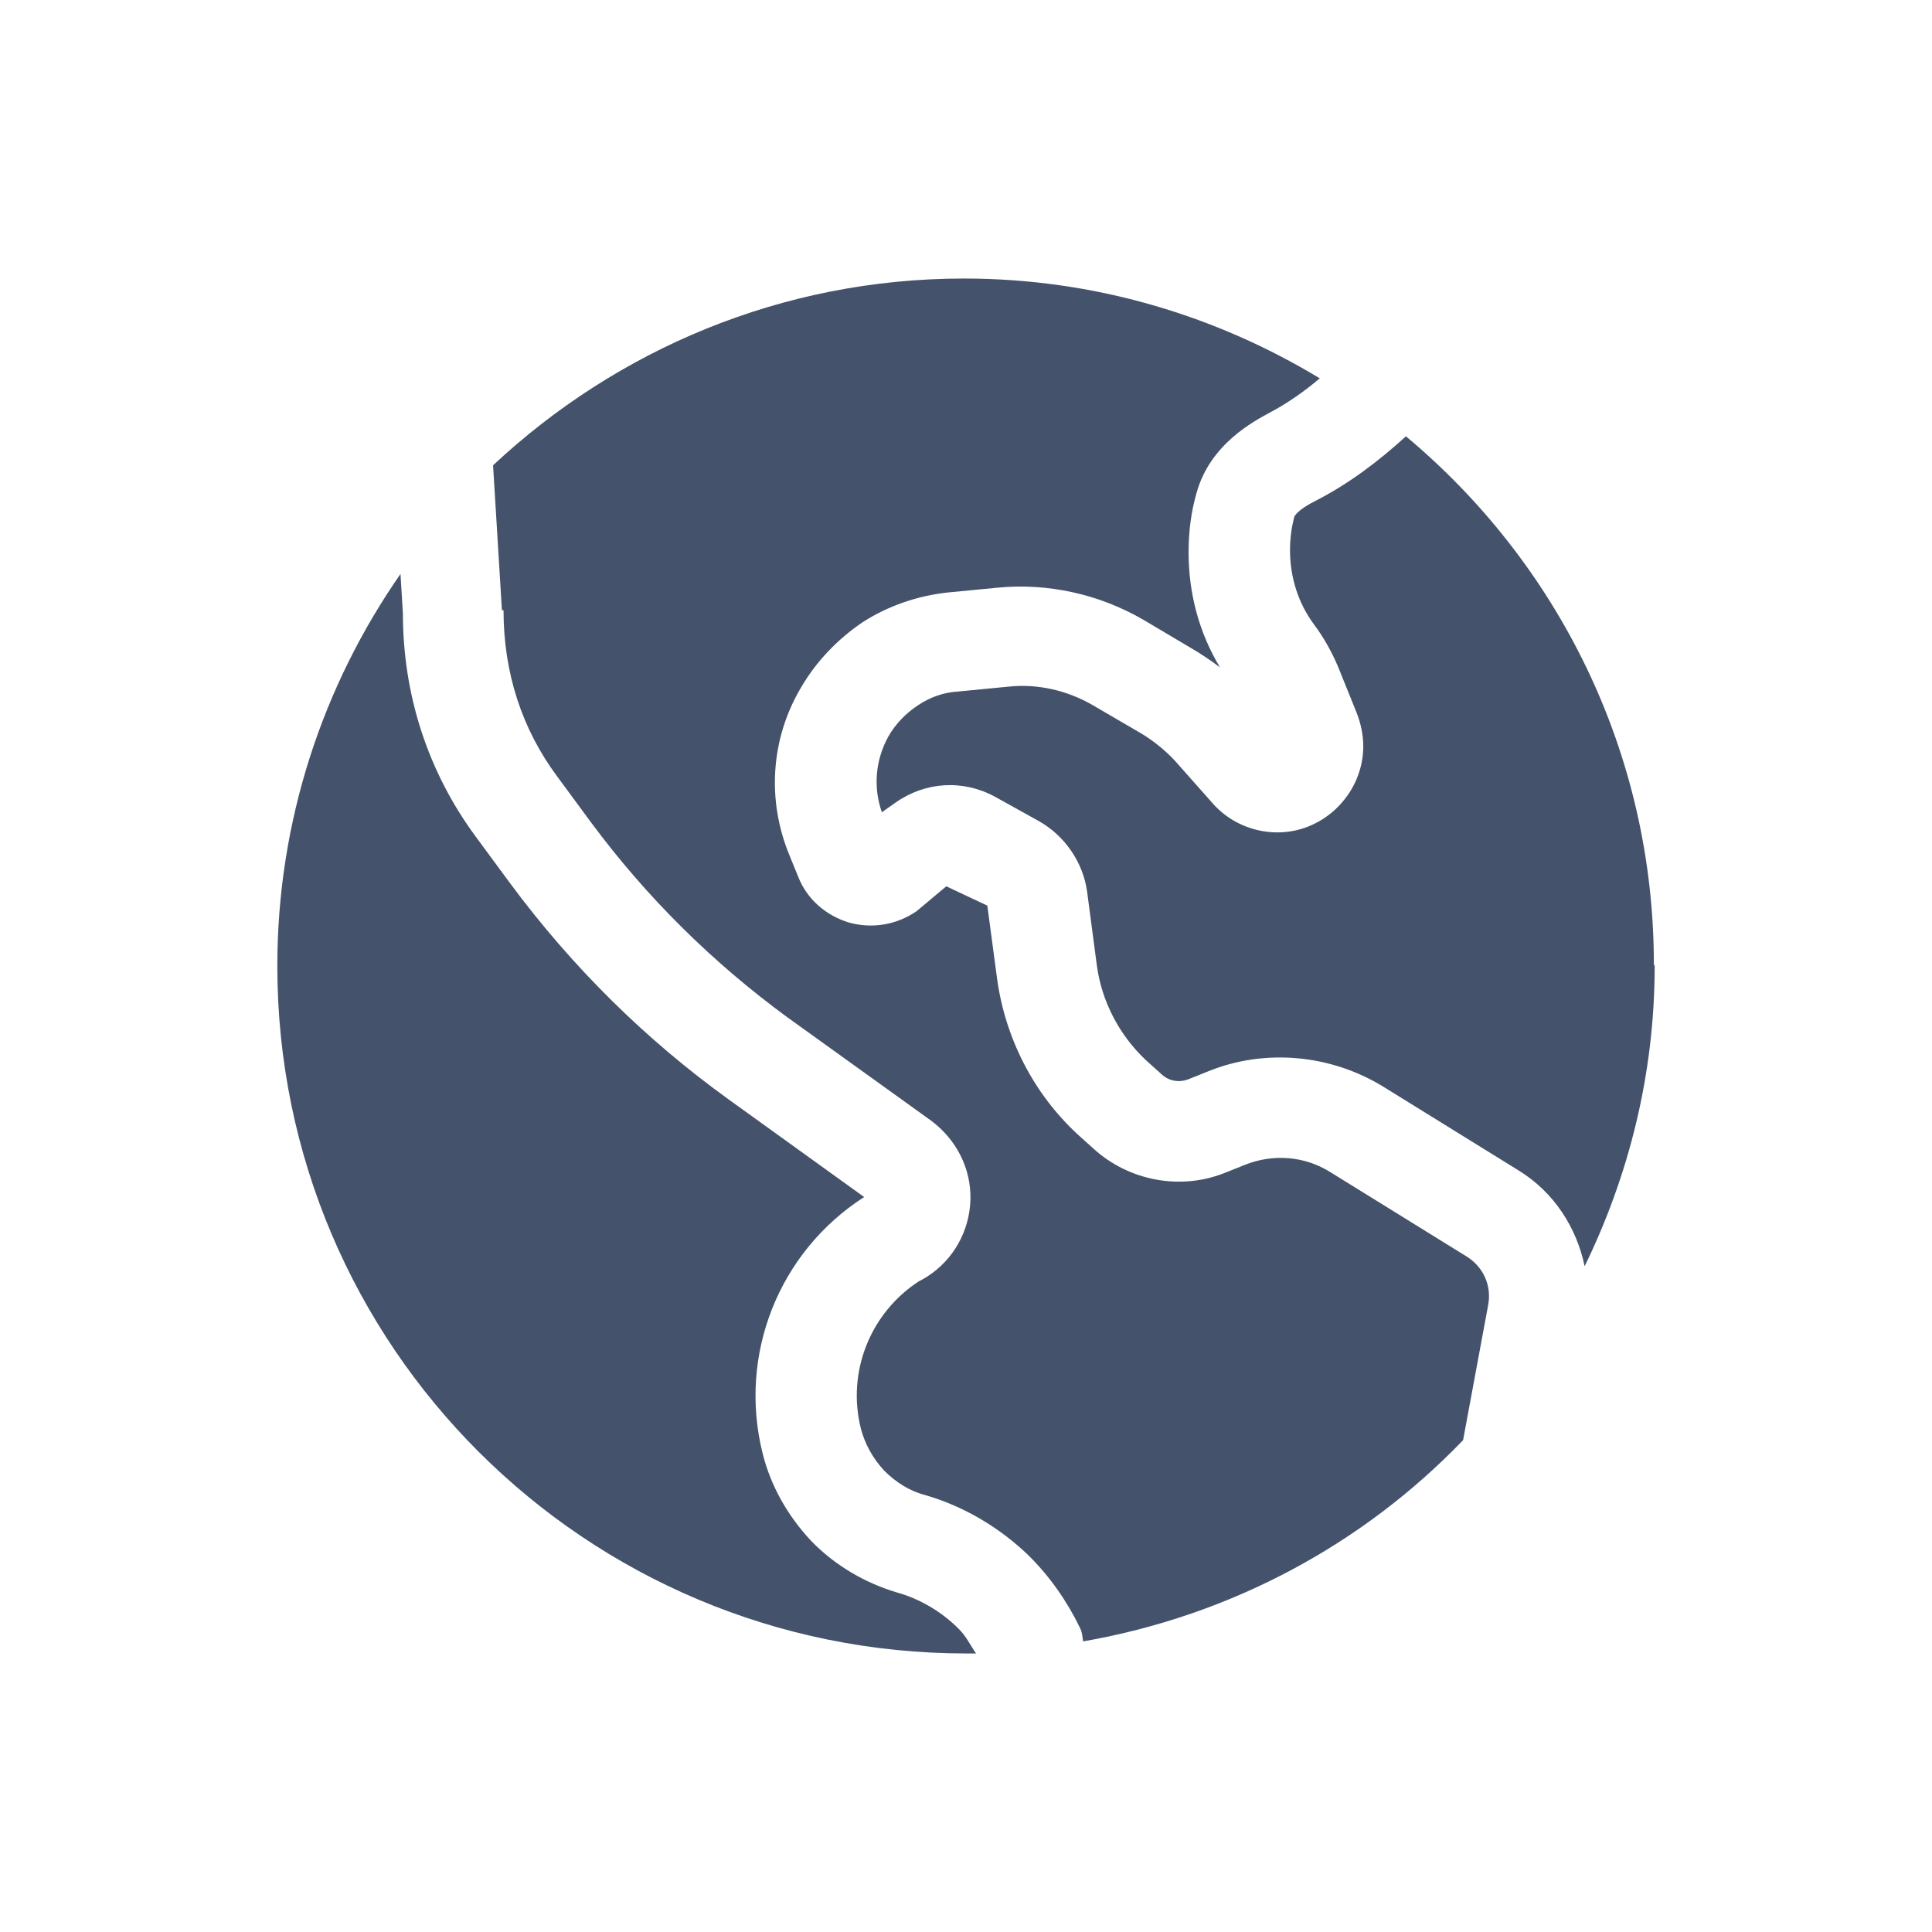
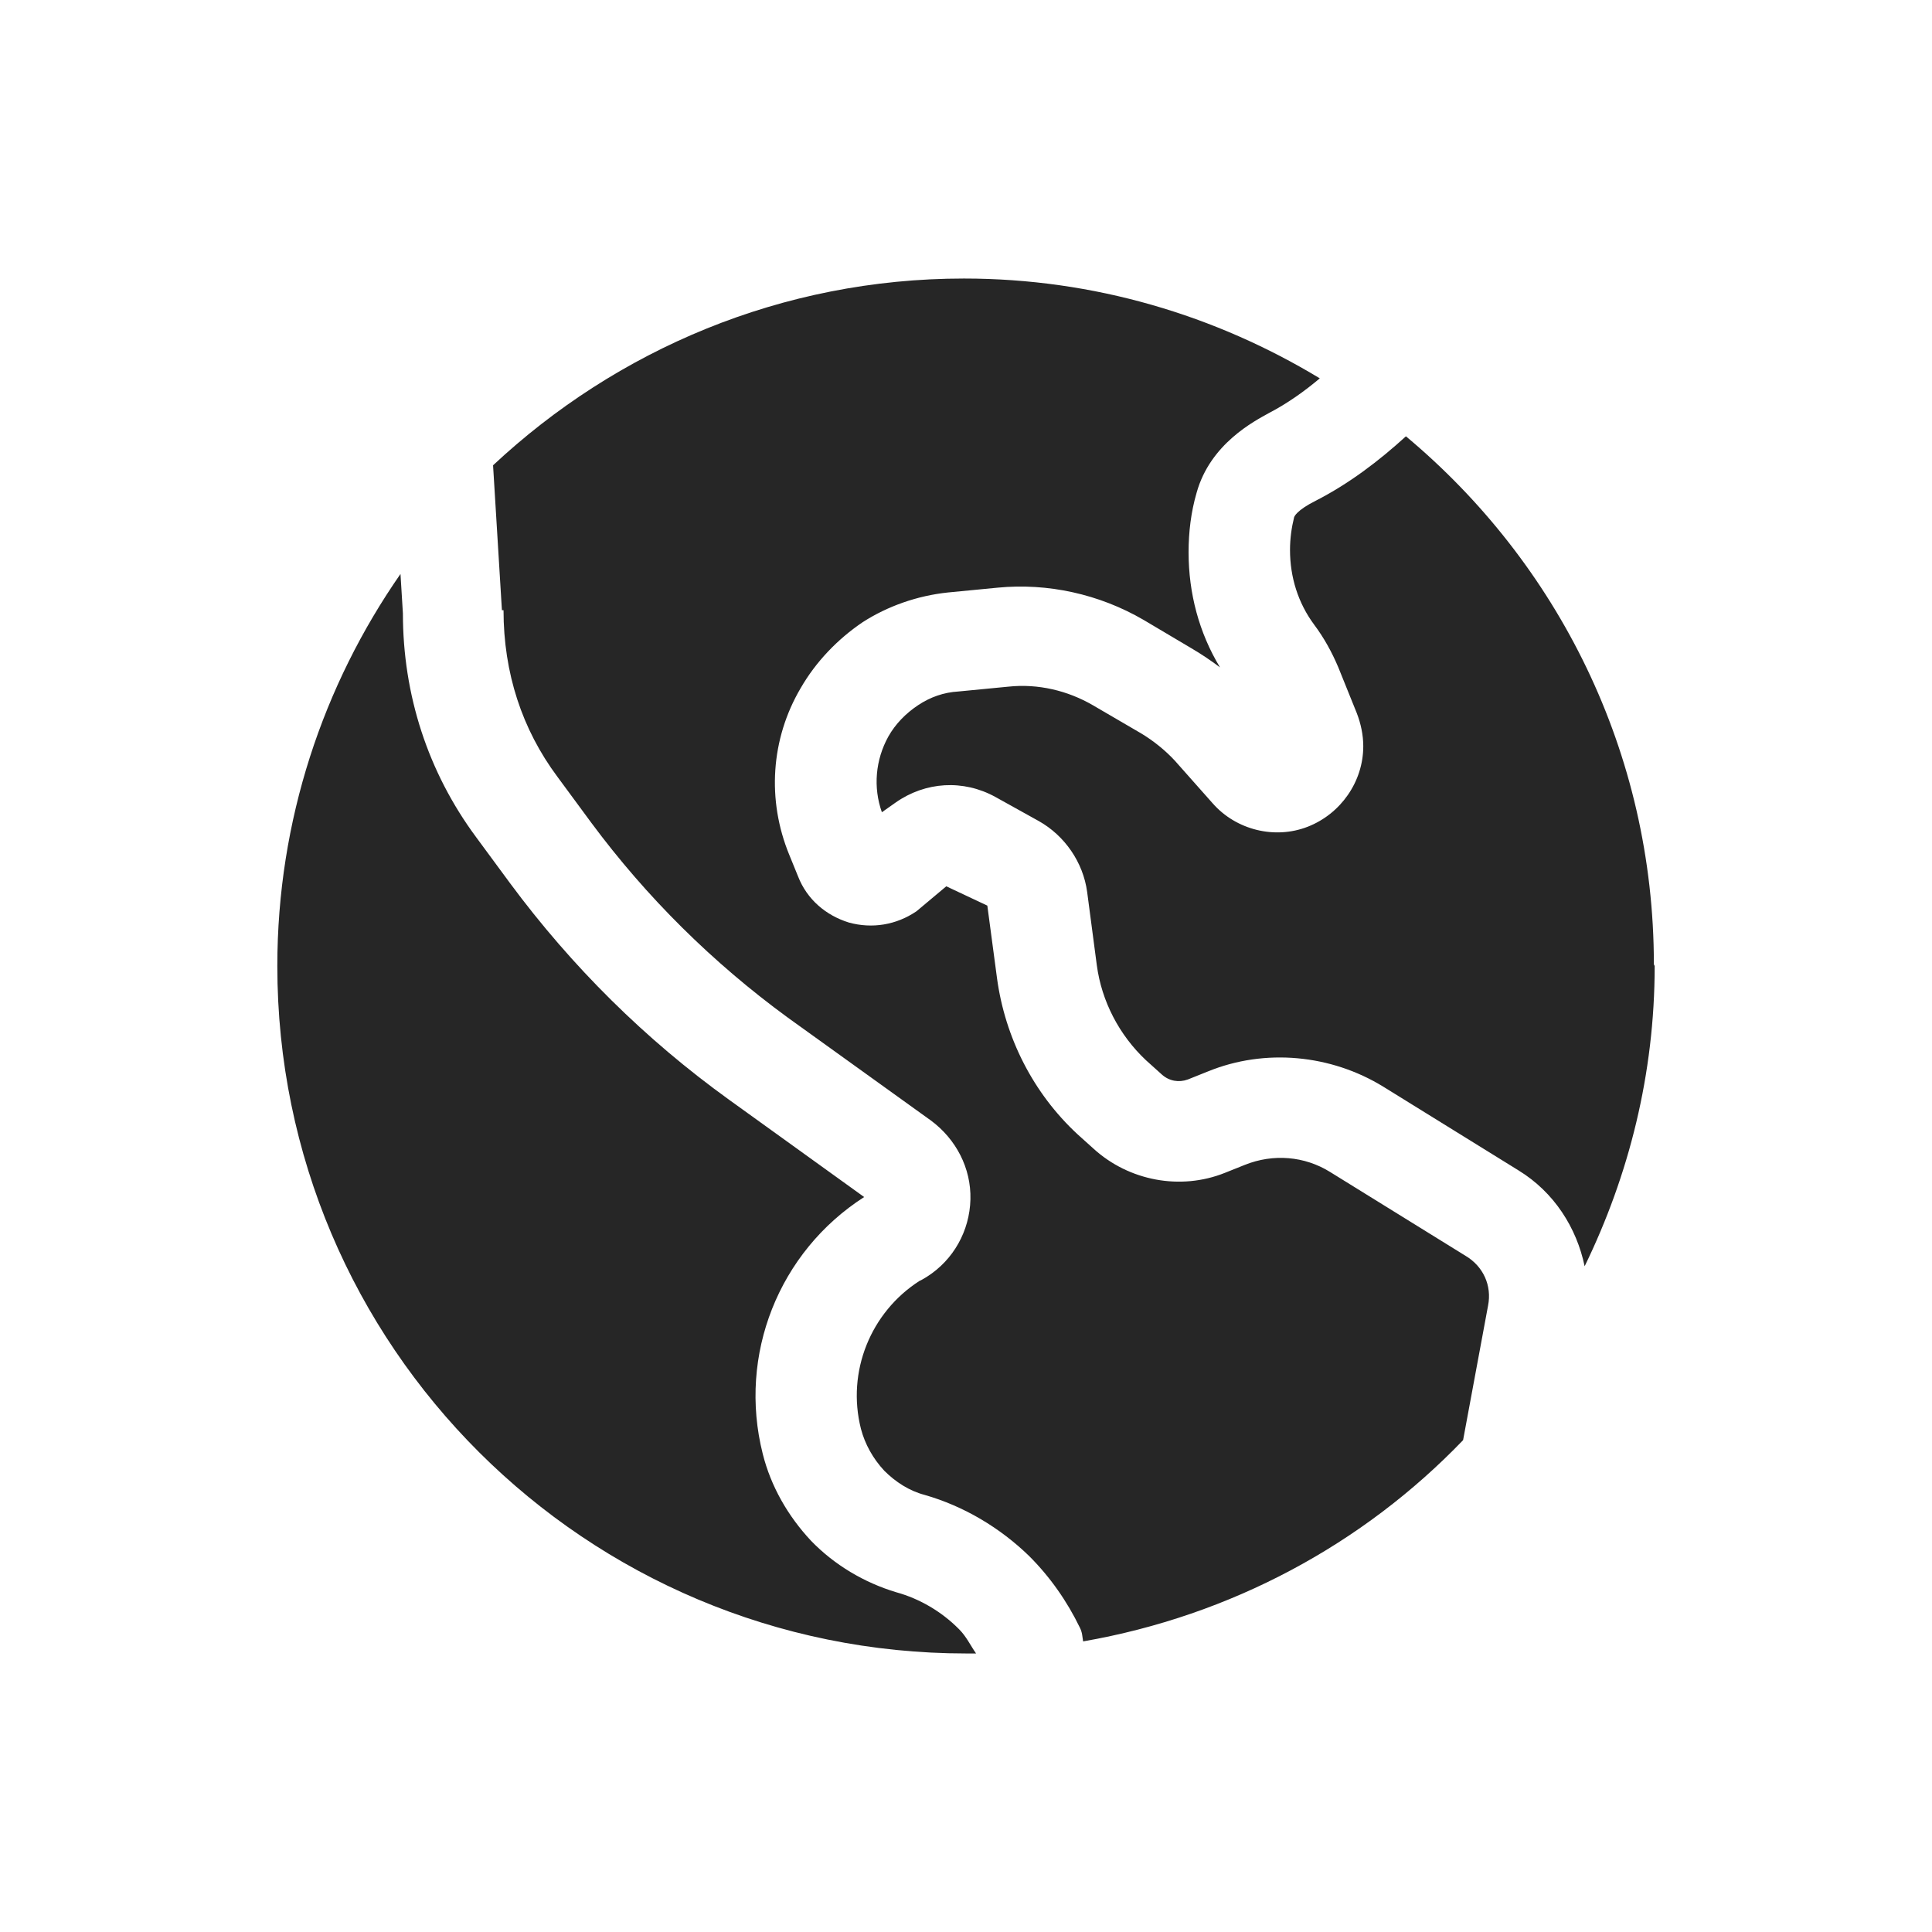
<svg xmlns="http://www.w3.org/2000/svg" width="24" height="24" viewBox="0 0 24 24" fill="none">
-   <path transform="translate(3.445 3.460)" d="M17.110 8.540C17.110 9.880 16.790 11.140 16.240 12.270C16.140 11.790 15.860 11.350 15.420 11.080L13.740 10.040C13.090 9.640 12.270 9.560 11.560 9.850L11.310 9.950C11.200 9.990 11.080 9.970 10.990 9.890L10.790 9.710C10.460 9.400 10.240 8.980 10.180 8.530L10.060 7.620C10.010 7.250 9.780 6.920 9.460 6.740L8.920 6.440C8.520 6.220 8.050 6.250 7.680 6.510L7.510 6.630C7.400 6.320 7.430 5.980 7.590 5.690C7.680 5.530 7.810 5.400 7.960 5.300C8.110 5.200 8.280 5.140 8.460 5.130L9.080 5.070C9.450 5.030 9.820 5.120 10.130 5.300L10.730 5.650C10.880 5.740 11.030 5.860 11.150 5.990L11.620 6.520C11.910 6.850 12.390 6.970 12.800 6.810C13.210 6.650 13.490 6.250 13.490 5.810C13.490 5.670 13.460 5.530 13.410 5.400L13.180 4.830C13.100 4.640 13.000 4.460 12.880 4.300C12.680 4.030 12.580 3.710 12.580 3.370C12.580 3.230 12.600 3.090 12.630 2.970C12.630 2.960 12.660 2.880 12.900 2.760C13.310 2.550 13.680 2.270 14.020 1.960C15.900 3.530 17.100 5.880 17.100 8.520L17.110 8.540ZM8.460 16.770C8.250 16.560 7.980 16.400 7.690 16.320C7.290 16.200 6.920 15.980 6.630 15.680C6.340 15.370 6.130 15.000 6.030 14.600C5.720 13.370 6.230 12.090 7.290 11.410L5.610 10.200C4.570 9.450 3.660 8.550 2.890 7.510L2.470 6.940C1.870 6.130 1.560 5.170 1.560 4.160L1.530 3.670C0.570 5.050 0.000 6.730 0.000 8.540C0.000 13.260 3.830 17.080 8.560 17.080C8.600 17.080 8.640 17.080 8.680 17.080C8.610 16.980 8.560 16.870 8.470 16.780L8.460 16.770ZM2.810 4.120C2.810 4.900 3.040 5.600 3.480 6.190L3.900 6.760C4.590 7.690 5.410 8.500 6.340 9.180L8.120 10.460C8.430 10.690 8.620 11.050 8.610 11.440C8.600 11.830 8.400 12.190 8.070 12.400C8.070 12.400 7.990 12.450 7.980 12.450C7.370 12.840 7.070 13.580 7.250 14.290C7.300 14.480 7.400 14.660 7.540 14.810C7.680 14.950 7.850 15.060 8.040 15.110C8.530 15.250 8.980 15.520 9.340 15.870C9.600 16.130 9.810 16.430 9.970 16.760C10.000 16.820 10.000 16.870 10.010 16.930C11.850 16.610 13.490 15.720 14.730 14.430L15.040 12.760C15.090 12.510 14.980 12.270 14.760 12.140L13.080 11.100C12.760 10.900 12.370 10.870 12.020 11.010L11.770 11.110C11.220 11.330 10.580 11.210 10.140 10.810L9.940 10.630C9.390 10.120 9.040 9.430 8.940 8.690L8.820 7.790L8.310 7.550L7.940 7.860C7.690 8.030 7.390 8.080 7.100 8.000C6.810 7.910 6.580 7.710 6.470 7.430L6.360 7.160C6.080 6.480 6.130 5.720 6.500 5.090C6.690 4.760 6.960 4.480 7.270 4.270C7.580 4.070 7.950 3.940 8.330 3.900L8.950 3.840C9.570 3.780 10.210 3.920 10.760 4.240L11.350 4.590C11.470 4.660 11.590 4.740 11.710 4.830C11.450 4.400 11.320 3.910 11.320 3.400C11.320 3.150 11.350 2.900 11.420 2.660C11.590 2.050 12.140 1.770 12.320 1.670C12.550 1.550 12.760 1.400 12.950 1.240C11.660 0.460 10.150 0.000 8.530 0.000C6.260 0.000 4.210 0.890 2.680 2.320L2.790 4.120L2.810 4.120Z" fill="#44536b" />
+   <path transform="translate(3.445 3.460)" d="M17.110 8.540C17.110 9.880 16.790 11.140 16.240 12.270C16.140 11.790 15.860 11.350 15.420 11.080L13.740 10.040C13.090 9.640 12.270 9.560 11.560 9.850L11.310 9.950C11.200 9.990 11.080 9.970 10.990 9.890L10.790 9.710C10.460 9.400 10.240 8.980 10.180 8.530L10.060 7.620C10.010 7.250 9.780 6.920 9.460 6.740L8.920 6.440C8.520 6.220 8.050 6.250 7.680 6.510L7.510 6.630C7.400 6.320 7.430 5.980 7.590 5.690C7.680 5.530 7.810 5.400 7.960 5.300C8.110 5.200 8.280 5.140 8.460 5.130L9.080 5.070C9.450 5.030 9.820 5.120 10.130 5.300L10.730 5.650C10.880 5.740 11.030 5.860 11.150 5.990L11.620 6.520C11.910 6.850 12.390 6.970 12.800 6.810C13.210 6.650 13.490 6.250 13.490 5.810C13.490 5.670 13.460 5.530 13.410 5.400L13.180 4.830C13.100 4.640 13.000 4.460 12.880 4.300C12.680 4.030 12.580 3.710 12.580 3.370C12.580 3.230 12.600 3.090 12.630 2.970C12.630 2.960 12.660 2.880 12.900 2.760C13.310 2.550 13.680 2.270 14.020 1.960C15.900 3.530 17.100 5.880 17.100 8.520L17.110 8.540ZM8.460 16.770C8.250 16.560 7.980 16.400 7.690 16.320C7.290 16.200 6.920 15.980 6.630 15.680C6.340 15.370 6.130 15.000 6.030 14.600C5.720 13.370 6.230 12.090 7.290 11.410L5.610 10.200C4.570 9.450 3.660 8.550 2.890 7.510L2.470 6.940C1.870 6.130 1.560 5.170 1.560 4.160L1.530 3.670C0.570 5.050 0.000 6.730 0.000 8.540C0.000 13.260 3.830 17.080 8.560 17.080C8.600 17.080 8.640 17.080 8.680 17.080C8.610 16.980 8.560 16.870 8.470 16.780L8.460 16.770ZM2.810 4.120C2.810 4.900 3.040 5.600 3.480 6.190L3.900 6.760C4.590 7.690 5.410 8.500 6.340 9.180L8.120 10.460C8.430 10.690 8.620 11.050 8.610 11.440C8.600 11.830 8.400 12.190 8.070 12.400C8.070 12.400 7.990 12.450 7.980 12.450C7.370 12.840 7.070 13.580 7.250 14.290C7.300 14.480 7.400 14.660 7.540 14.810C7.680 14.950 7.850 15.060 8.040 15.110C8.530 15.250 8.980 15.520 9.340 15.870C9.600 16.130 9.810 16.430 9.970 16.760C10.000 16.820 10.000 16.870 10.010 16.930C11.850 16.610 13.490 15.720 14.730 14.430L15.040 12.760C15.090 12.510 14.980 12.270 14.760 12.140L13.080 11.100C12.760 10.900 12.370 10.870 12.020 11.010L11.770 11.110C11.220 11.330 10.580 11.210 10.140 10.810L9.940 10.630C9.390 10.120 9.040 9.430 8.940 8.690L8.820 7.790L8.310 7.550L7.940 7.860C7.690 8.030 7.390 8.080 7.100 8.000C6.810 7.910 6.580 7.710 6.470 7.430L6.360 7.160C6.080 6.480 6.130 5.720 6.500 5.090C6.690 4.760 6.960 4.480 7.270 4.270C7.580 4.070 7.950 3.940 8.330 3.900L8.950 3.840C9.570 3.780 10.210 3.920 10.760 4.240L11.350 4.590C11.470 4.660 11.590 4.740 11.710 4.830C11.450 4.400 11.320 3.910 11.320 3.400C11.320 3.150 11.350 2.900 11.420 2.660C11.590 2.050 12.140 1.770 12.320 1.670C12.550 1.550 12.760 1.400 12.950 1.240C11.660 0.460 10.150 0.000 8.530 0.000C6.260 0.000 4.210 0.890 2.680 2.320L2.790 4.120L2.810 4.120Z" fill="#262626" />
</svg>
